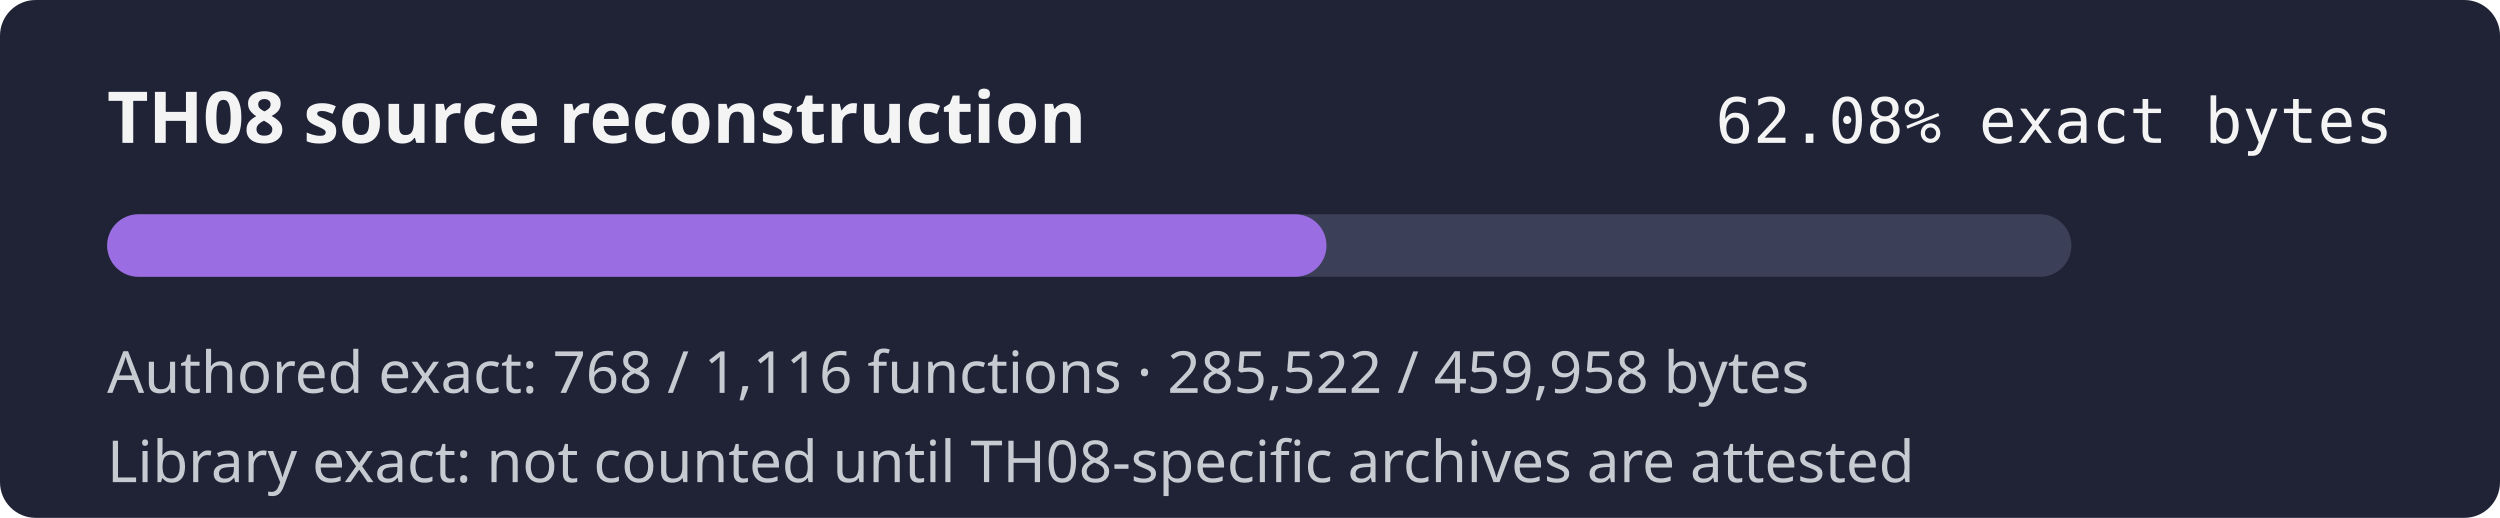
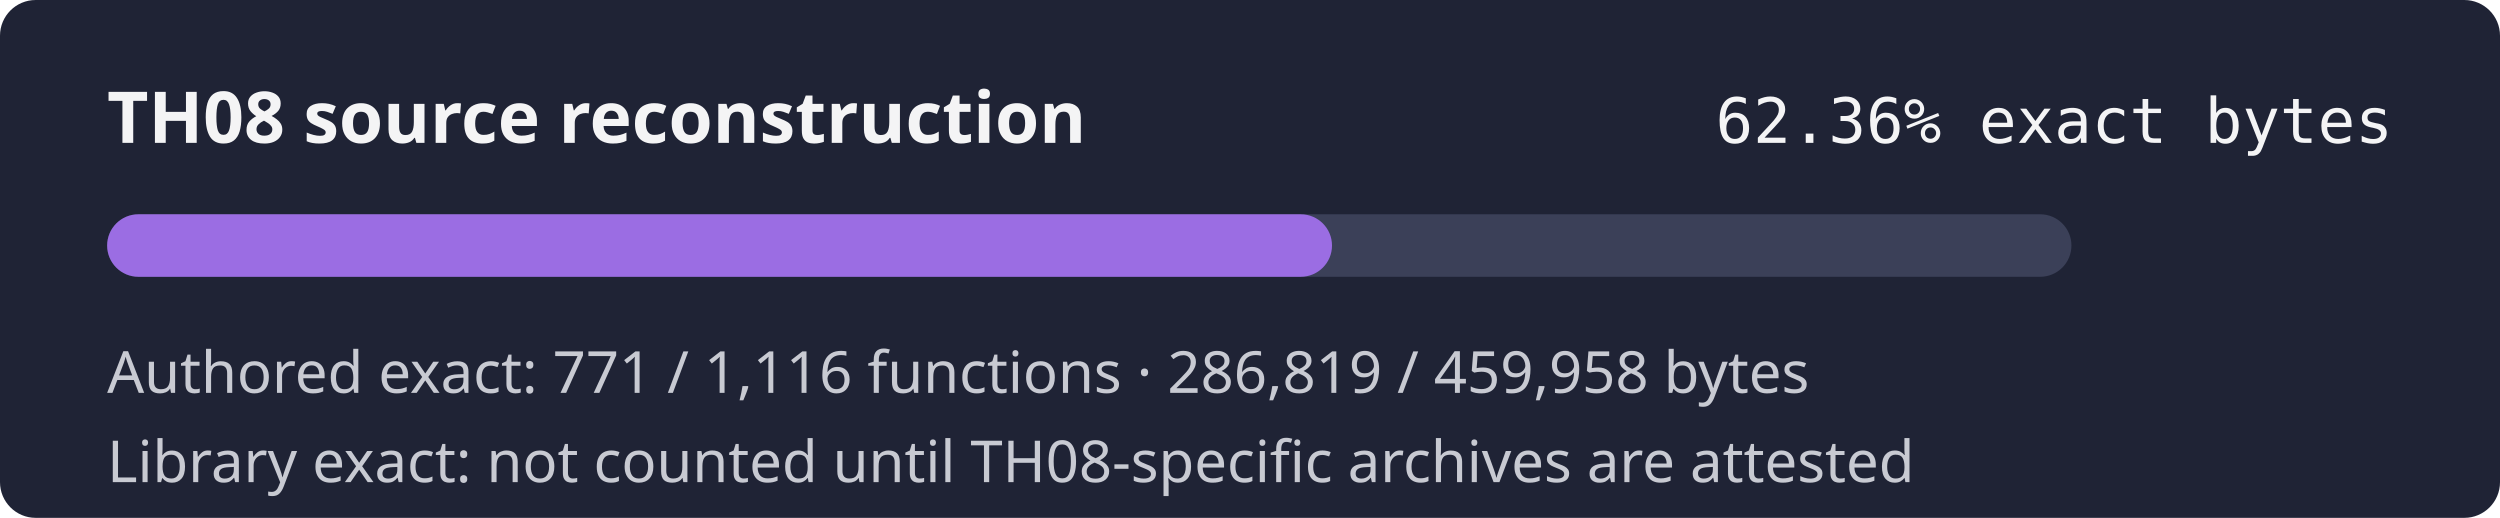
- <svg xmlns="http://www.w3.org/2000/svg" width="560" height="116" role="img" aria-label="TH08 reconstruction progress 62.08% exact authored bytes">
+ <svg xmlns="http://www.w3.org/2000/svg" width="560" height="116" role="img" aria-label="TH08 reconstruction progress 62.36% exact authored bytes">
  <rect width="560" height="116" rx="8" fill="#1f2335" />
  <text x="24" y="32" fill="#f4f4f5" font-family="sans-serif" font-size="16" font-weight="600">TH08 source reconstruction</text>
-   <text x="536" y="32" fill="#f4f4f5" text-anchor="end" font-family="monospace" font-size="14">62.08% exact bytes</text>
+   <text x="536" y="32" fill="#f4f4f5" text-anchor="end" font-family="monospace" font-size="14">62.36% exact bytes</text>
  <rect x="24" y="48" width="440" height="14" rx="7" fill="#3b4058" />
-   <rect x="24" y="48" width="273.13" height="14" rx="7" fill="#9b6de3" />
-   <text x="24" y="88" fill="#c8cad2" font-family="sans-serif" font-size="13">Authored exact: 768 / 1,116 functions · 285,522 / 459,958 bytes</text>
+   <rect x="24" y="48" width="274.37" height="14" rx="7" fill="#9b6de3" />
+   <text x="24" y="88" fill="#c8cad2" font-family="sans-serif" font-size="13">Authored exact: 771 / 1,116 functions · 286,819 / 459,958 bytes</text>
  <text x="24" y="108" fill="#c8cad2" font-family="sans-serif" font-size="13">Library exact: not counted until TH08-specific archives are attested</text>
</svg>
